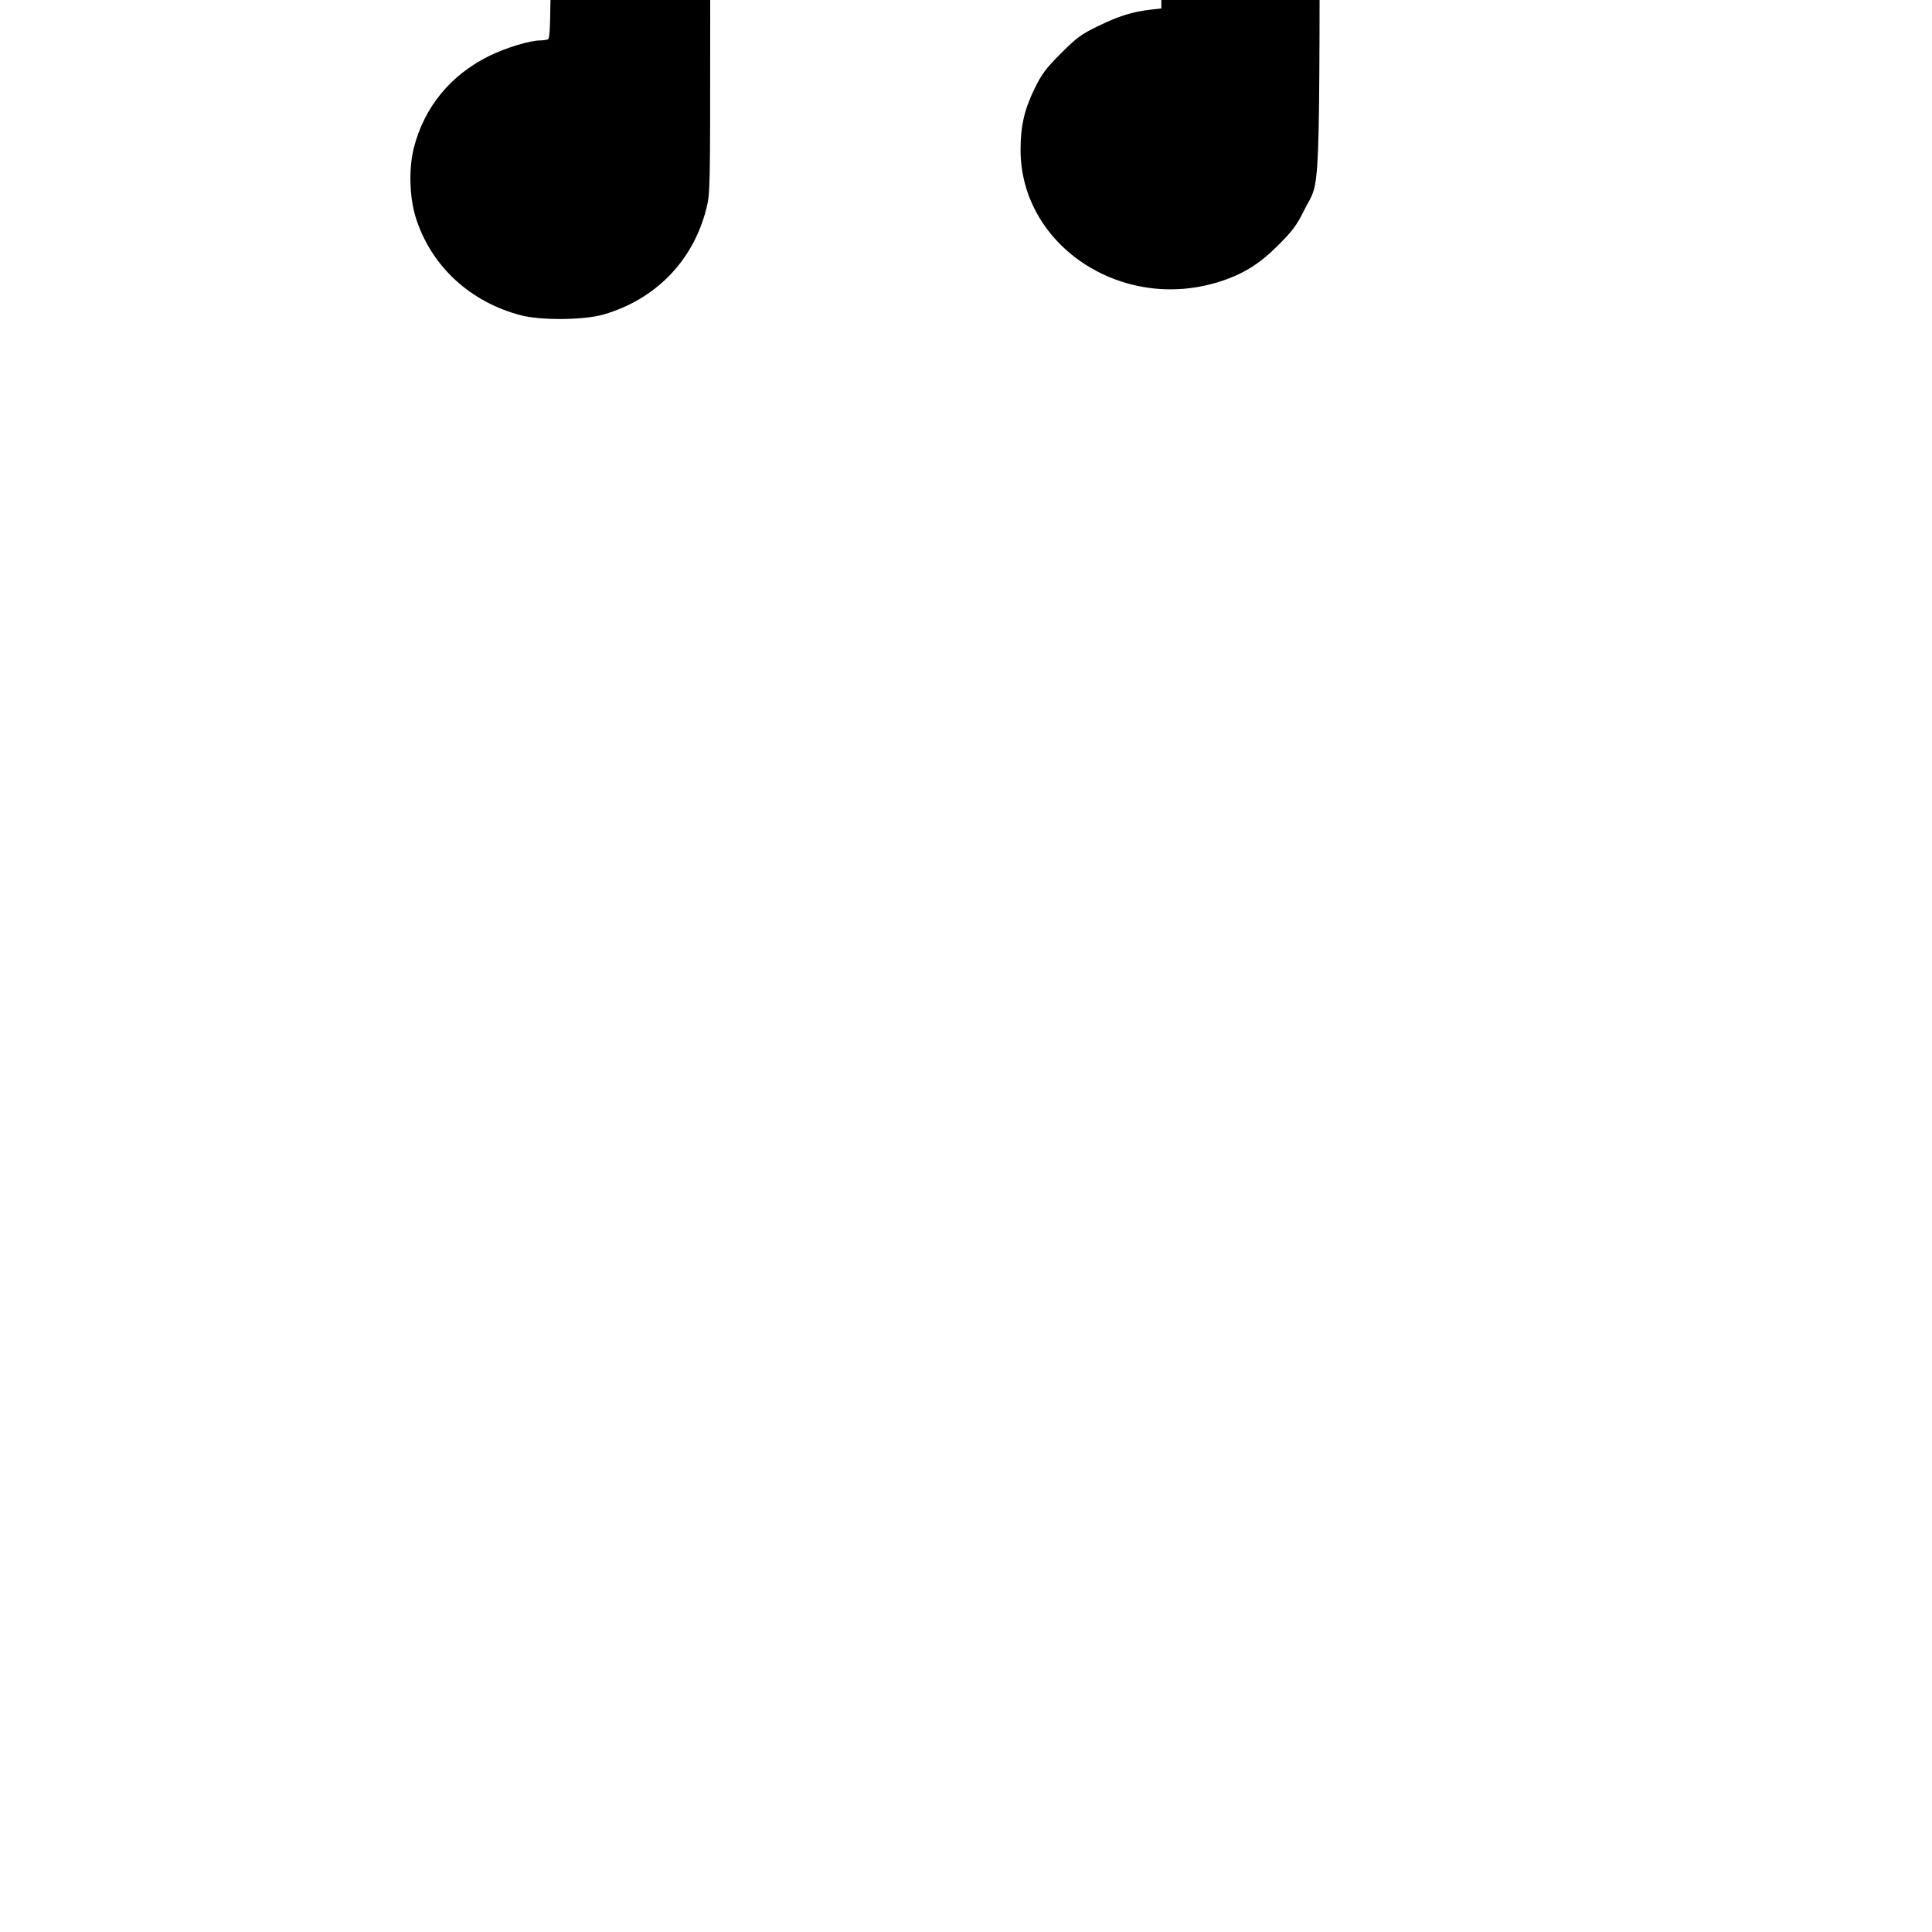
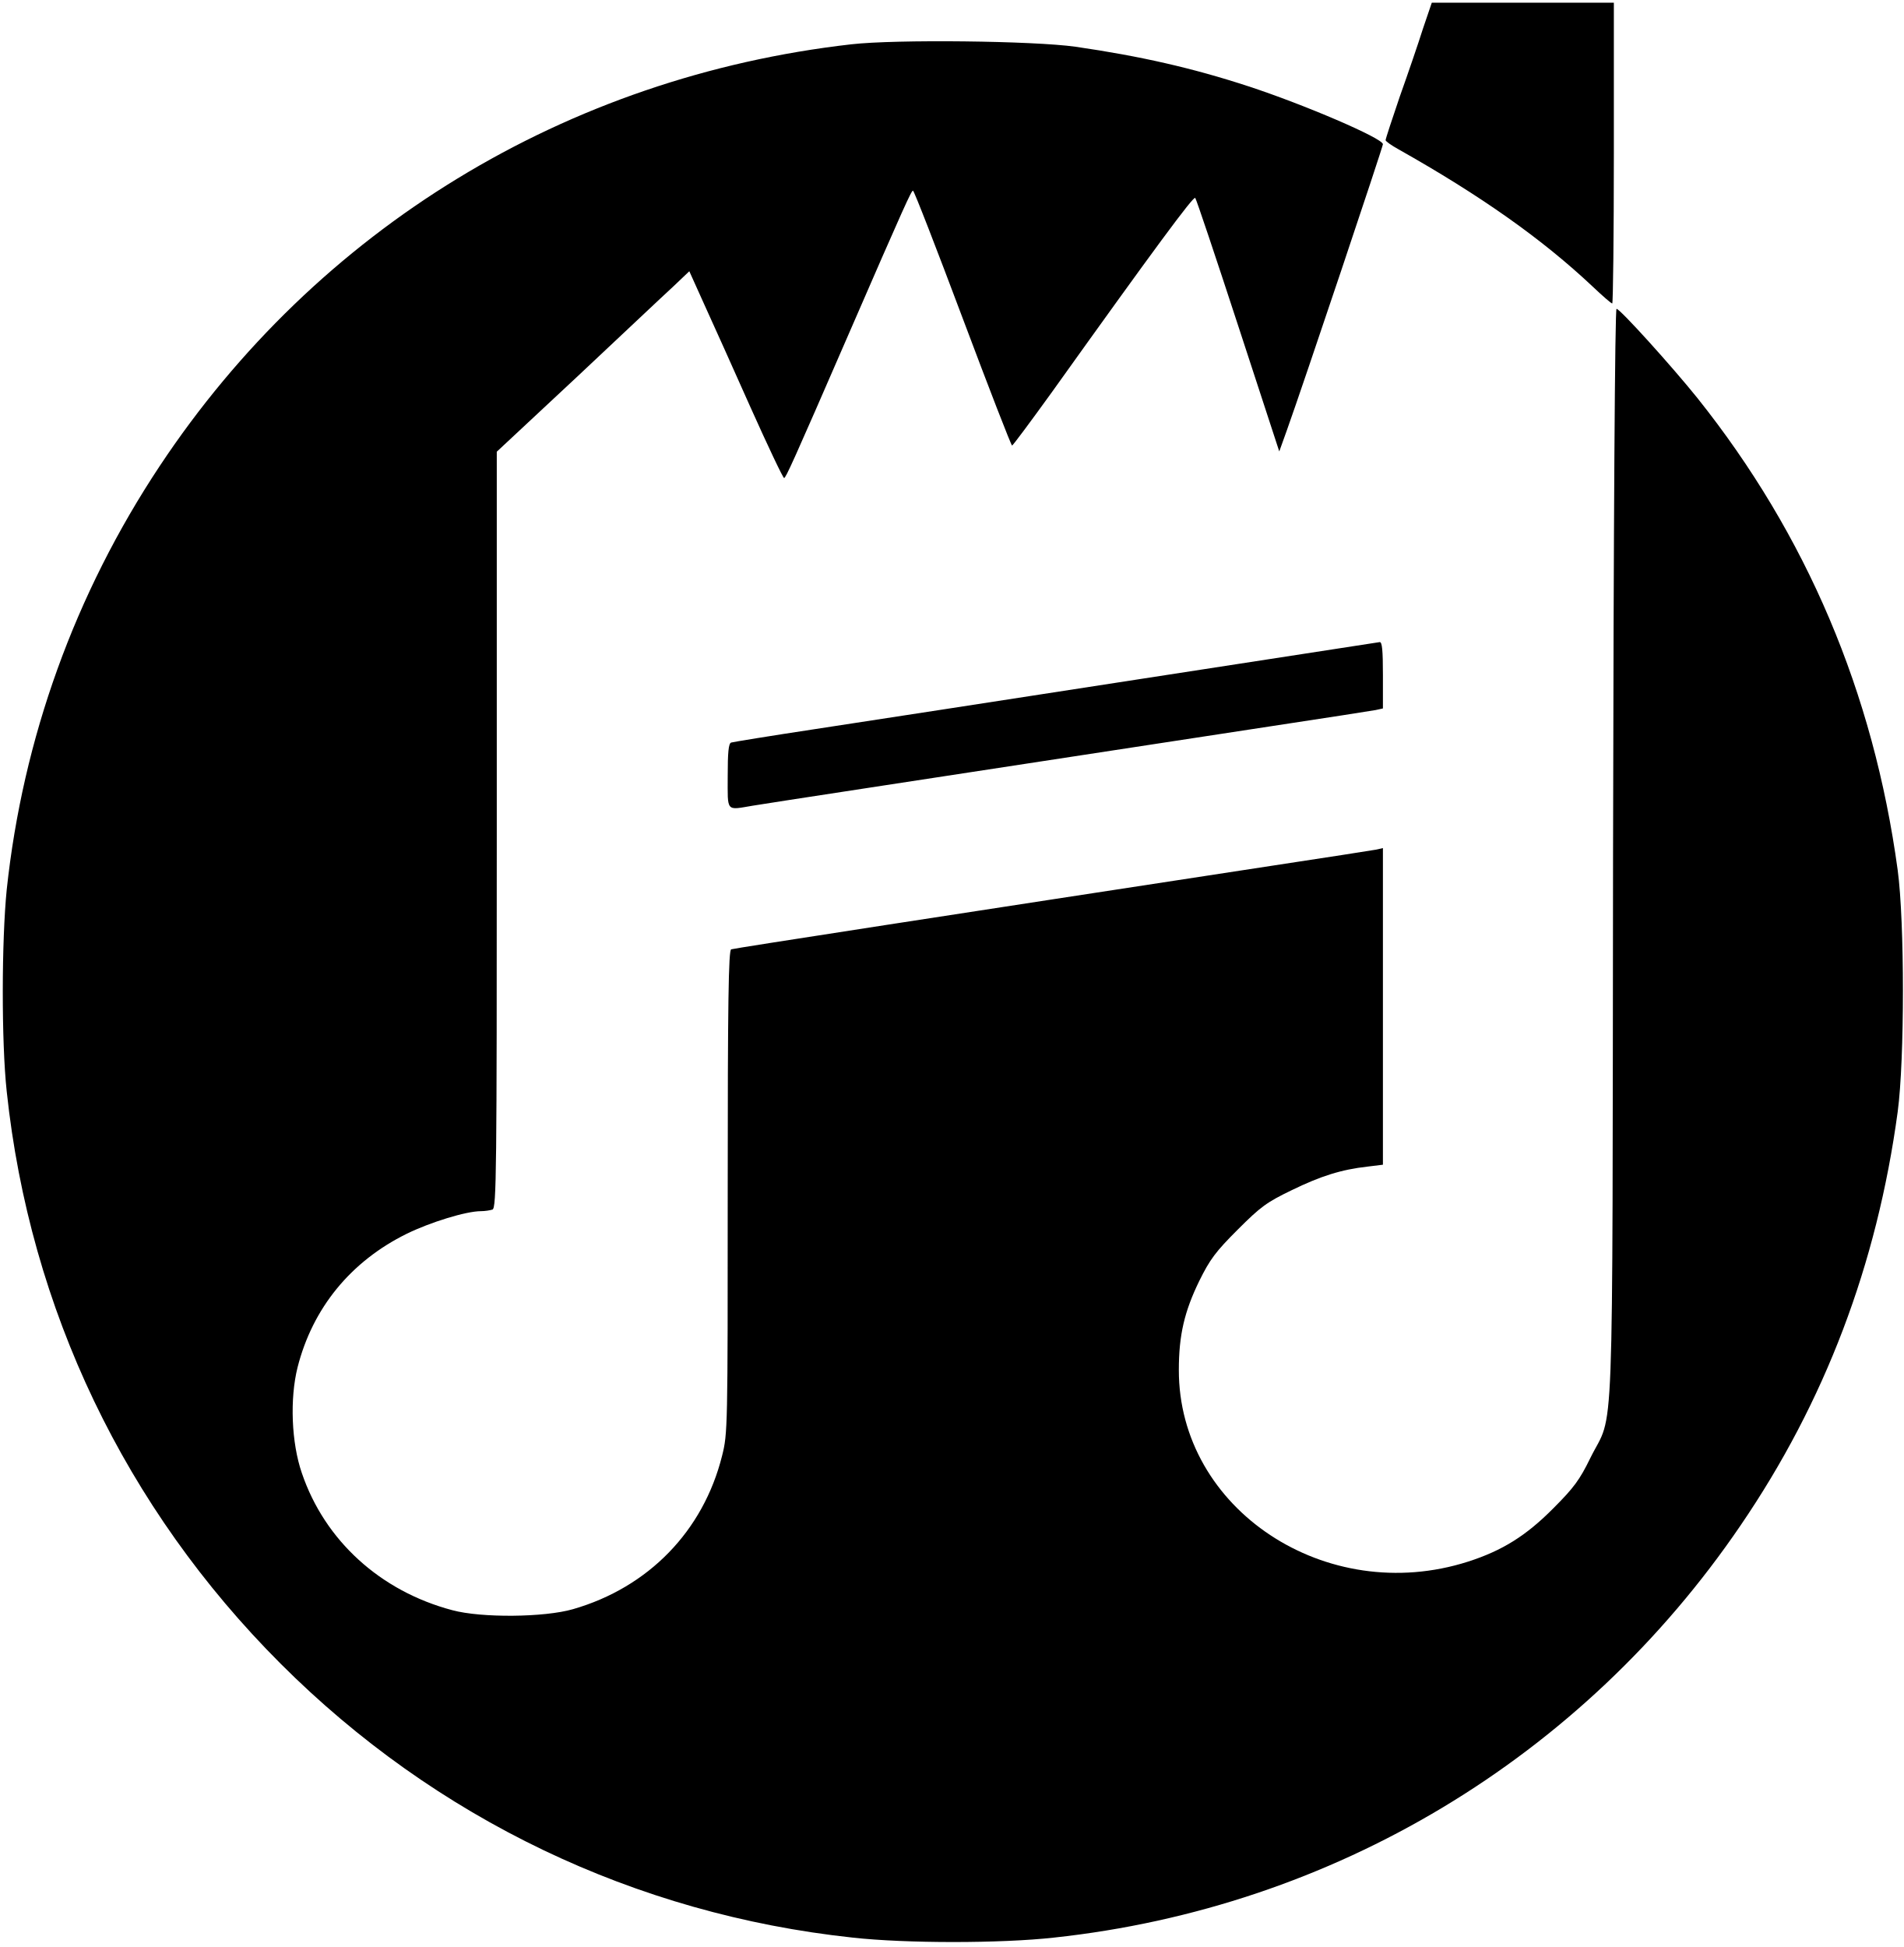
- <svg xmlns="http://www.w3.org/2000/svg" viewBox="0 0 108 108">
-   <path d="M 70.25,-44.30 l 3.54,0.03 0.00,5.79 c 0.00,3.18 -0.03,5.79 -0.06,5.79 -0.04,-0.00 -0.37,-0.29 -0.75,-0.65 -1.56,-1.47 -3.84,-3.15 -5.84,-4.33 -0.68,-0.40 -1.46,-0.86 -1.71,-1.00 -0.45,-0.27 -0.45,-0.27 -2.13,4.69 -0.92,2.73 -1.84,5.43 -2.03,5.99 l -0.35,1.02 -1.60,-4.87 c -0.88,-2.68 -1.63,-4.90 -1.66,-4.93 -0.06,-0.05 -1.71,2.20 -5.51,7.52 -0.81,1.12 -1.49,2.04 -1.52,2.04 -0.03,0.01 -0.89,-2.20 -1.90,-4.90 -1.01,-2.70 -1.87,-4.91 -1.91,-4.91 -0.06,-0.00 -0.29,0.49 -2.48,5.53 -2.15,4.95 -2.42,5.53 -2.48,5.53 -0.04,-0.00 -0.62,-1.22 -1.29,-2.72 -0.66,-1.49 -1.47,-3.28 -1.79,-3.98 l -0.57,-1.26 -0.63,0.60 c -0.35,0.32 -2.02,1.89 -3.70,3.47 l -3.08,2.87 0.00,14.56 c 0.00,13.18 -0.01,14.56 -0.17,14.62 -0.09,0.03 -0.29,0.06 -0.44,0.06 -0.57,-0.00 -1.94,0.42 -2.85,0.87 -2.16,1.07 -3.63,2.86 -4.21,5.15 -0.30,1.20 -0.24,2.90 0.17,4.06 0.88,2.60 3.02,4.55 5.80,5.28 1.12,0.30 3.54,0.28 4.64,-0.04 2.91,-0.84 5.01,-3.01 5.74,-5.90 0.22,-0.86 0.22,-1.07 0.22,-10.16 0.00,-7.34 0.03,-9.31 0.13,-9.34 0.10,-0.04 8.78,-1.38 20.80,-3.22 2.05,-0.31 3.85,-0.59 4.01,-0.62 0.28,-0.06 0.28,-0.06 0.28,6.04 l 0.00,6.09 -0.59,0.07 c -1.01,0.11 -1.80,0.36 -2.93,0.91 -0.96,0.47 -1.19,0.63 -2.08,1.52 -0.85,0.85 -1.07,1.14 -1.48,1.97 -0.57,1.17 -0.79,2.08 -0.79,3.42 -0.01,5.37 5.68,9.13 11.14,7.38 1.32,-0.42 2.24,-1.00 3.29,-2.06 0.79,-0.79 1.01,-1.10 1.42,-1.92 0.94,-1.91 0.85,0.49 0.88,-23.24 0.02,-12.89 0.07,-21.01 0.13,-21.01 0.13,-0.00 2.14,2.22 3.11,3.43 4.20,5.27 6.90,11.62 7.68,18.13 0.09,0.73 0.18,1.48 0.20,1.65 0.02,0.17 0.05,-7.66 0.06,-17.40 l 0.01,-17.70 -9.12,0.02 c -5.03,0.02 -7.54,0.04 -5.58,0.05 z m -5.36,25.92 c 0.00,1.28 0.00,1.28 -0.28,1.34 -0.17,0.03 -1.96,0.31 -4.01,0.62 -13.65,2.09 -19.42,2.97 -19.97,3.06 -1.05,0.18 -0.97,0.27 -0.97,-1.14 0.00,-0.91 0.03,-1.26 0.13,-1.29 0.06,-0.02 1.52,-0.26 3.23,-0.52 1.71,-0.26 7.27,-1.12 12.36,-1.90 5.09,-0.79 9.32,-1.44 9.39,-1.45 0.09,-0.01 0.12,0.31 0.12,1.27 z" fill="currentColor" />
+ <svg xmlns="http://www.w3.org/2000/svg" viewBox="0 0 709 725" width="100%" height="100%" fill="currentColor">
+   <g transform="translate(0, 725) scale(0.1, -0.1)">
+     <path d="M5299 7143 c-17 -54 -56 -168 -86 -252 -29 -85 -53 -158 -53 -163 0 -4 21 -19 48 -34 307 -173 535 -334 723 -511 37 -35 69 -63 73 -63 3 0 6 252 6 560 l0 560 -339 0 -339 0 -33 -97z M3170 7085 c-1061 -121 -1989 -687 -2575 -1570 -316 -476 -510 -1015 -570 -1578 -19 -189 -20 -566 0 -751 86 -811 441 -1552 1020 -2131 577 -577 1320 -933 2130 -1020 198 -22 552 -22 750 0 1040 112 1967 668 2557 1535 314 460 508 971 585 1540 26 194 26 707 0 900 -90 661 -339 1248 -746 1758 -94 117 -288 332 -301 332 -6 0 -11 -785 -13 -2032 -3 -2295 6 -2063 -85 -2248 -39 -80 -61 -110 -137 -186 -101 -102 -190 -158 -318 -199 -528 -169 -1078 195 -1077 714 0 130 21 218 76 331 40 81 61 109 143 191 86 86 108 102 201 147 109 53 185 77 283 88 l57 7 0 589 0 590 -27 -6 c-16 -3 -190 -30 -388 -60 -1163 -178 -2002 -307 -2012 -311 -10 -3 -13 -193 -13 -903 0 -880 0 -900 -21 -983 -70 -280 -274 -490 -555 -571 -107 -31 -341 -33 -449 -4 -269 71 -476 260 -561 511 -39 113 -45 277 -16 393 56 221 198 395 407 498 88 43 221 84 276 84 15 0 34 3 43 6 15 6 16 139 16 1414 l0 1408 298 278 c163 153 324 305 358 336 l61 58 55 -122 c31 -68 109 -241 173 -385 65 -145 121 -263 125 -263 6 0 32 56 240 535 212 488 234 535 240 535 4 0 87 -214 185 -475 98 -261 181 -475 184 -474 3 0 69 89 147 197 386 540 528 732 535 725 4 -4 76 -219 160 -476 l153 -468 28 78 c63 176 358 1056 358 1066 0 22 -294 148 -502 216 -208 68 -402 112 -643 147 -157 22 -668 28 -835 9z M4230 4719 c-492 -76 -1030 -159 -1195 -184 -165 -25 -306 -48 -312 -50 -10 -3 -13 -37 -13 -125 0 -136 -8 -127 94 -110 53 9 611 94 1931 296 198 30 372 57 388 60 l27 6 0 124 c0 93 -3 124 -12 123 -7 -1 -416 -64 -908 -140z" />
+   </g>
</svg>
